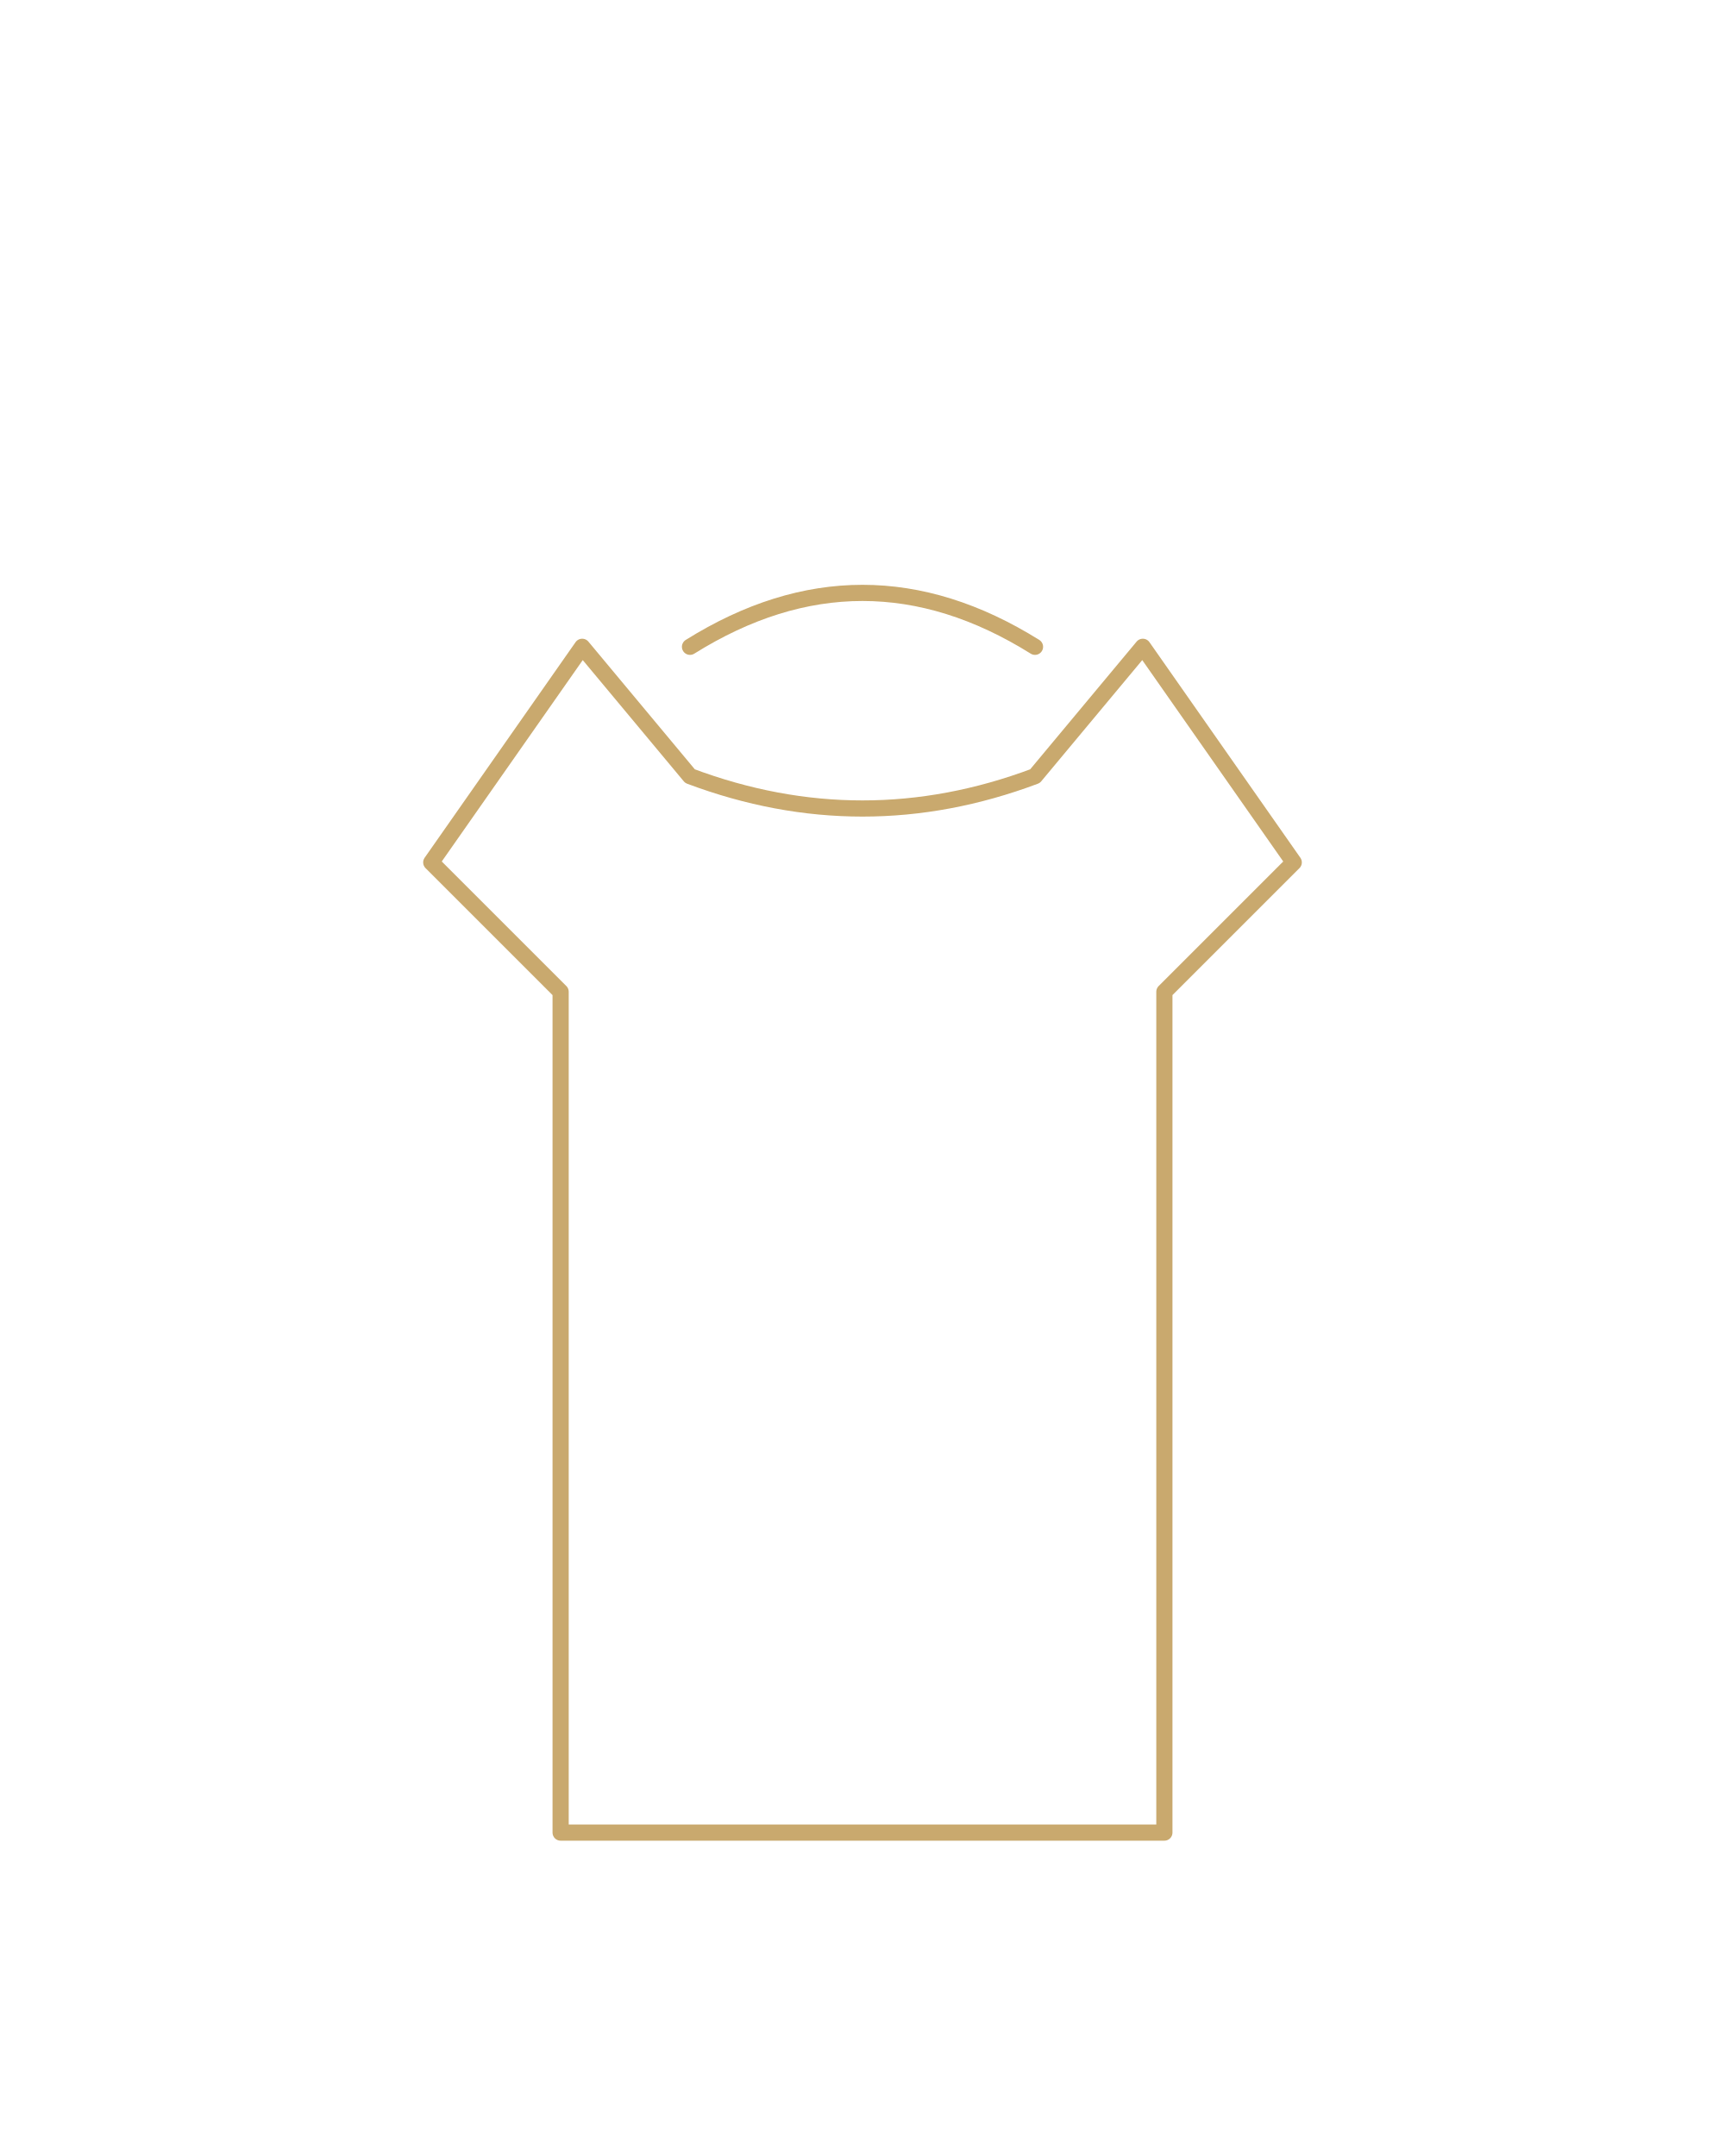
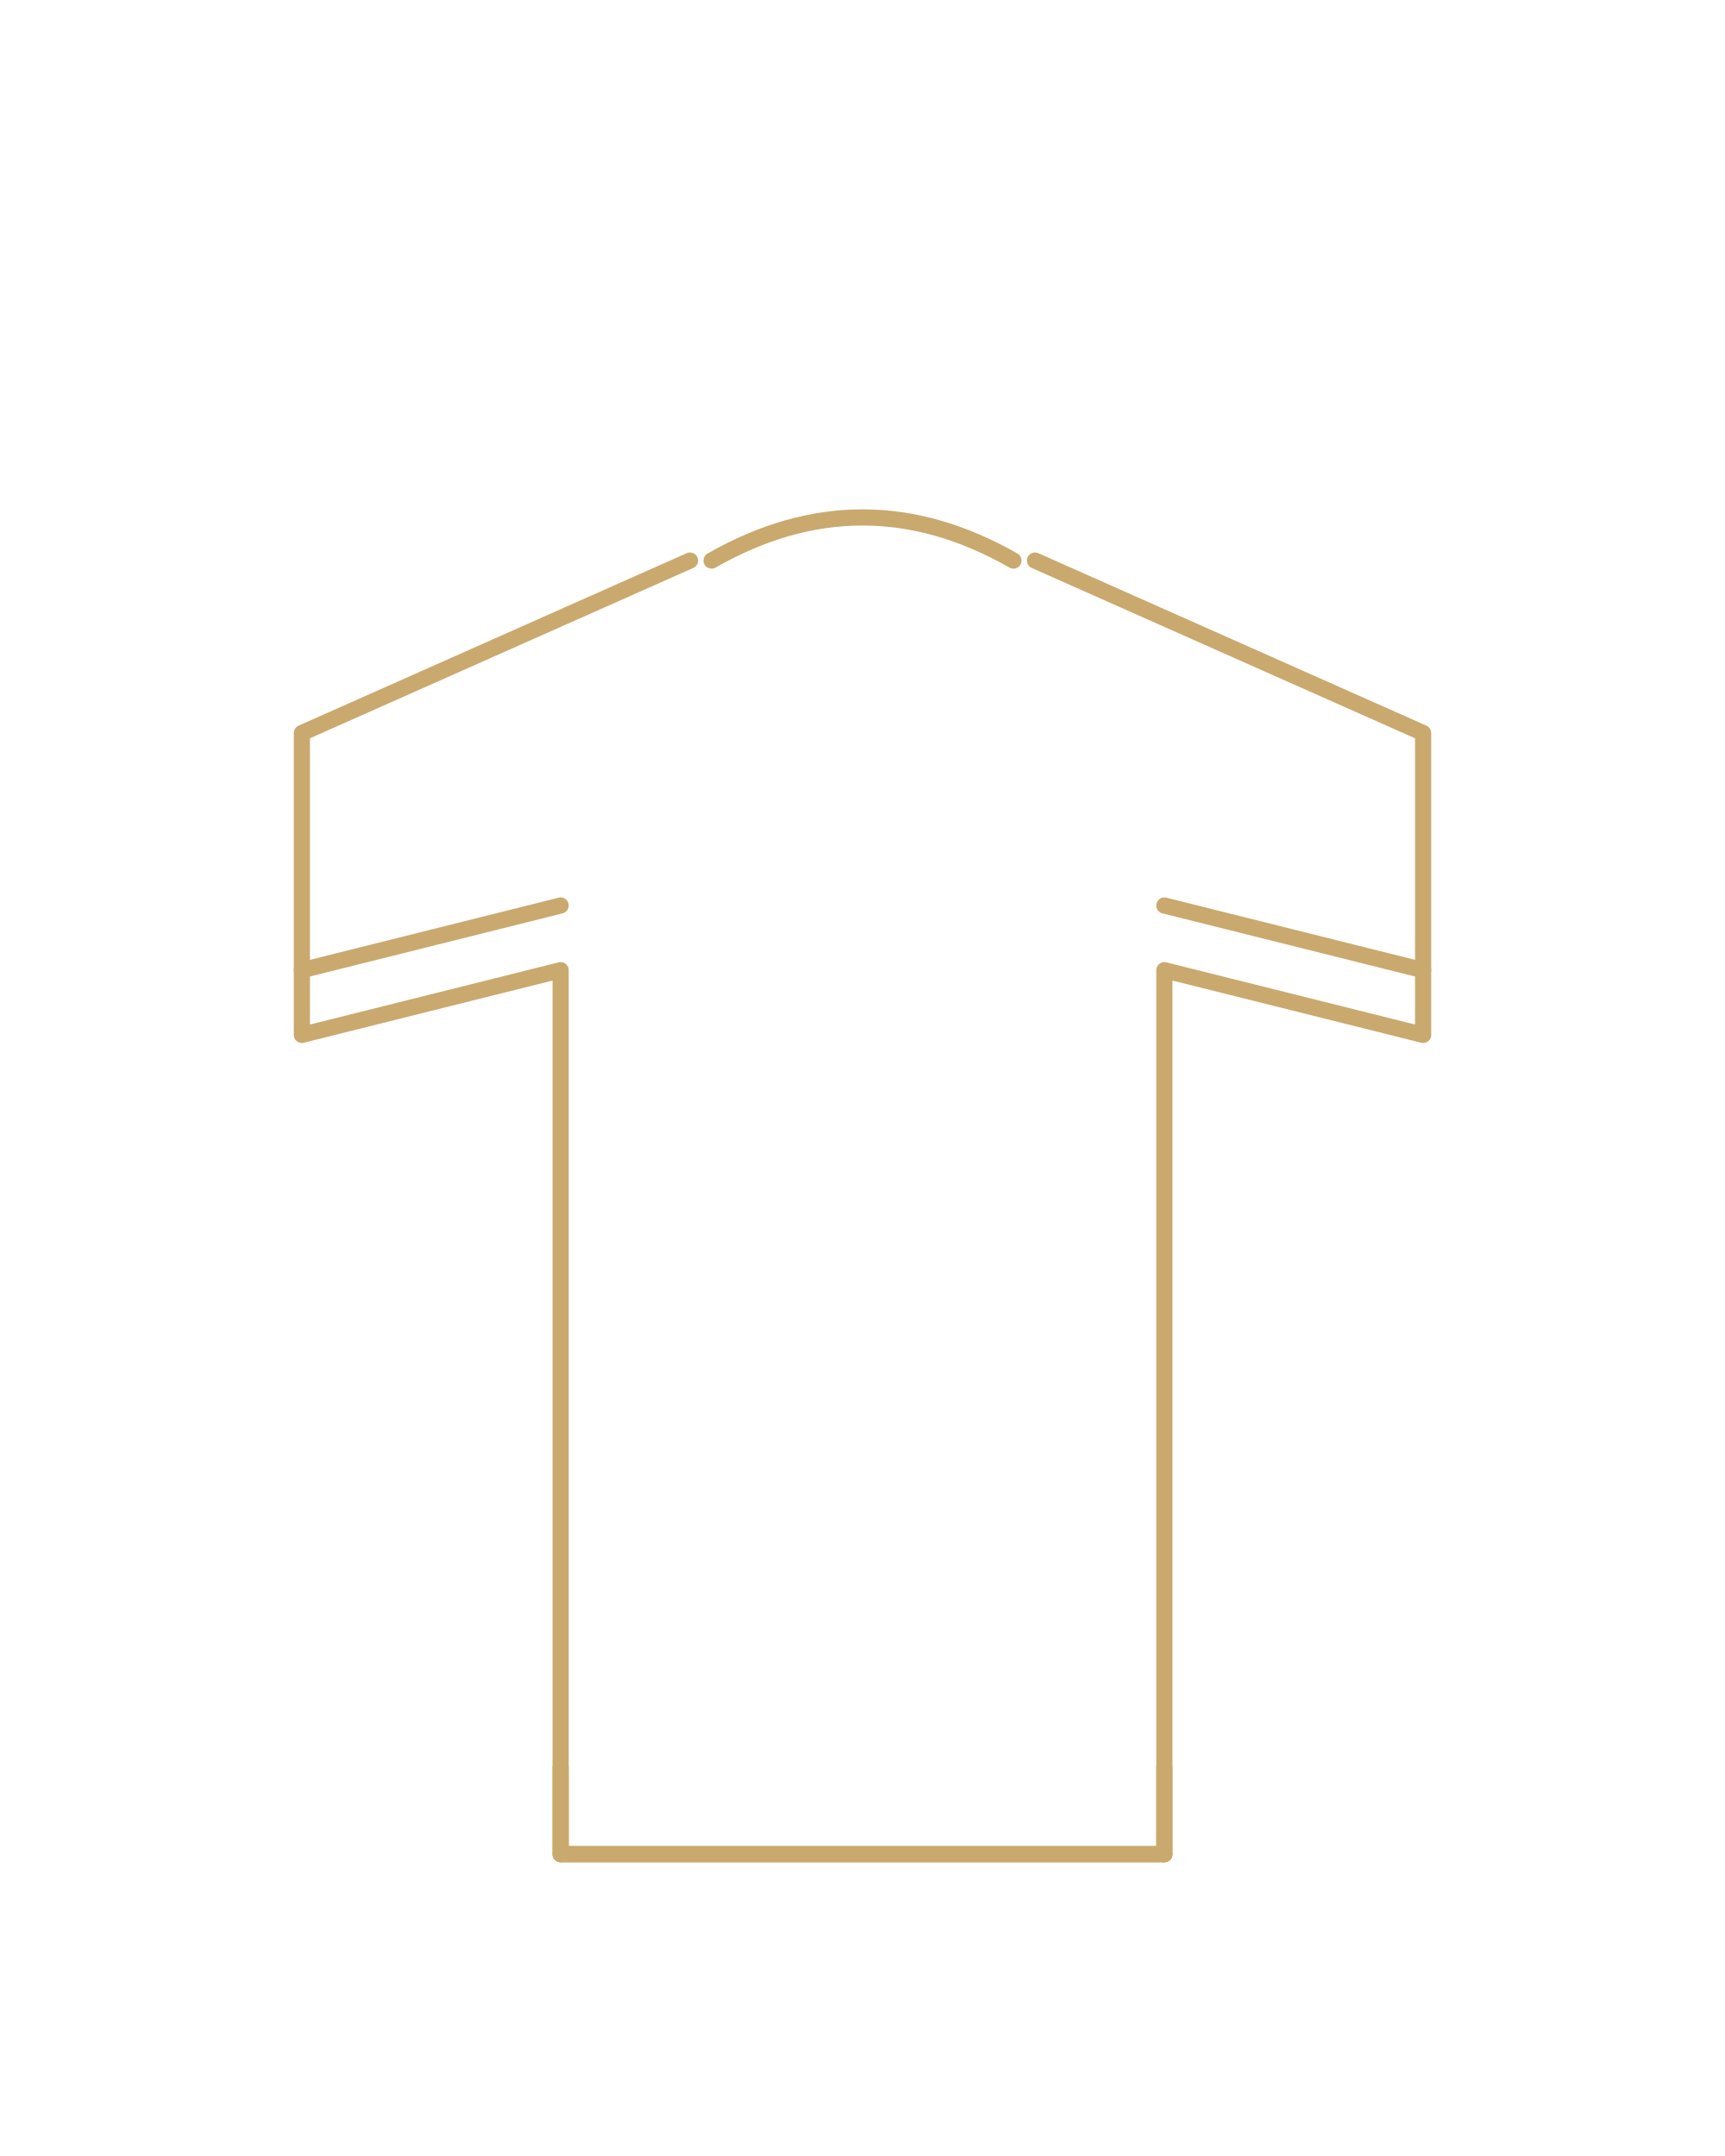
<svg xmlns="http://www.w3.org/2000/svg" viewBox="0 0 160 200" fill="none" stroke="#c9a96e" stroke-width="1.5" stroke-linecap="round" stroke-linejoin="round">
-   <path d="M54,60 L40,80 L52,92 L52,170 L108,170 L108,92 L120,80 L106,60 L96,72 Q80,78 64,72 Z" />
-   <path d="M64,60 Q80,50 96,60" />
+   <path d="M66,52 Q80,44 94,52" />
+   <path d="M64,52 L28,68 L28,96 L52,90 L52,172 L108,172 L108,90 L132,96 L132,68 L96,52" />
+   <line x1="28" y1="90" x2="52" y2="84" />
+   <line x1="132" y1="90" x2="108" y2="84" />
+   <line x1="52" y1="164" x2="52" y2="172" />
+   <line x1="108" y1="164" x2="108" y2="172" />
+   <line x1="52" y1="172" x2="108" y2="172" />
</svg>
